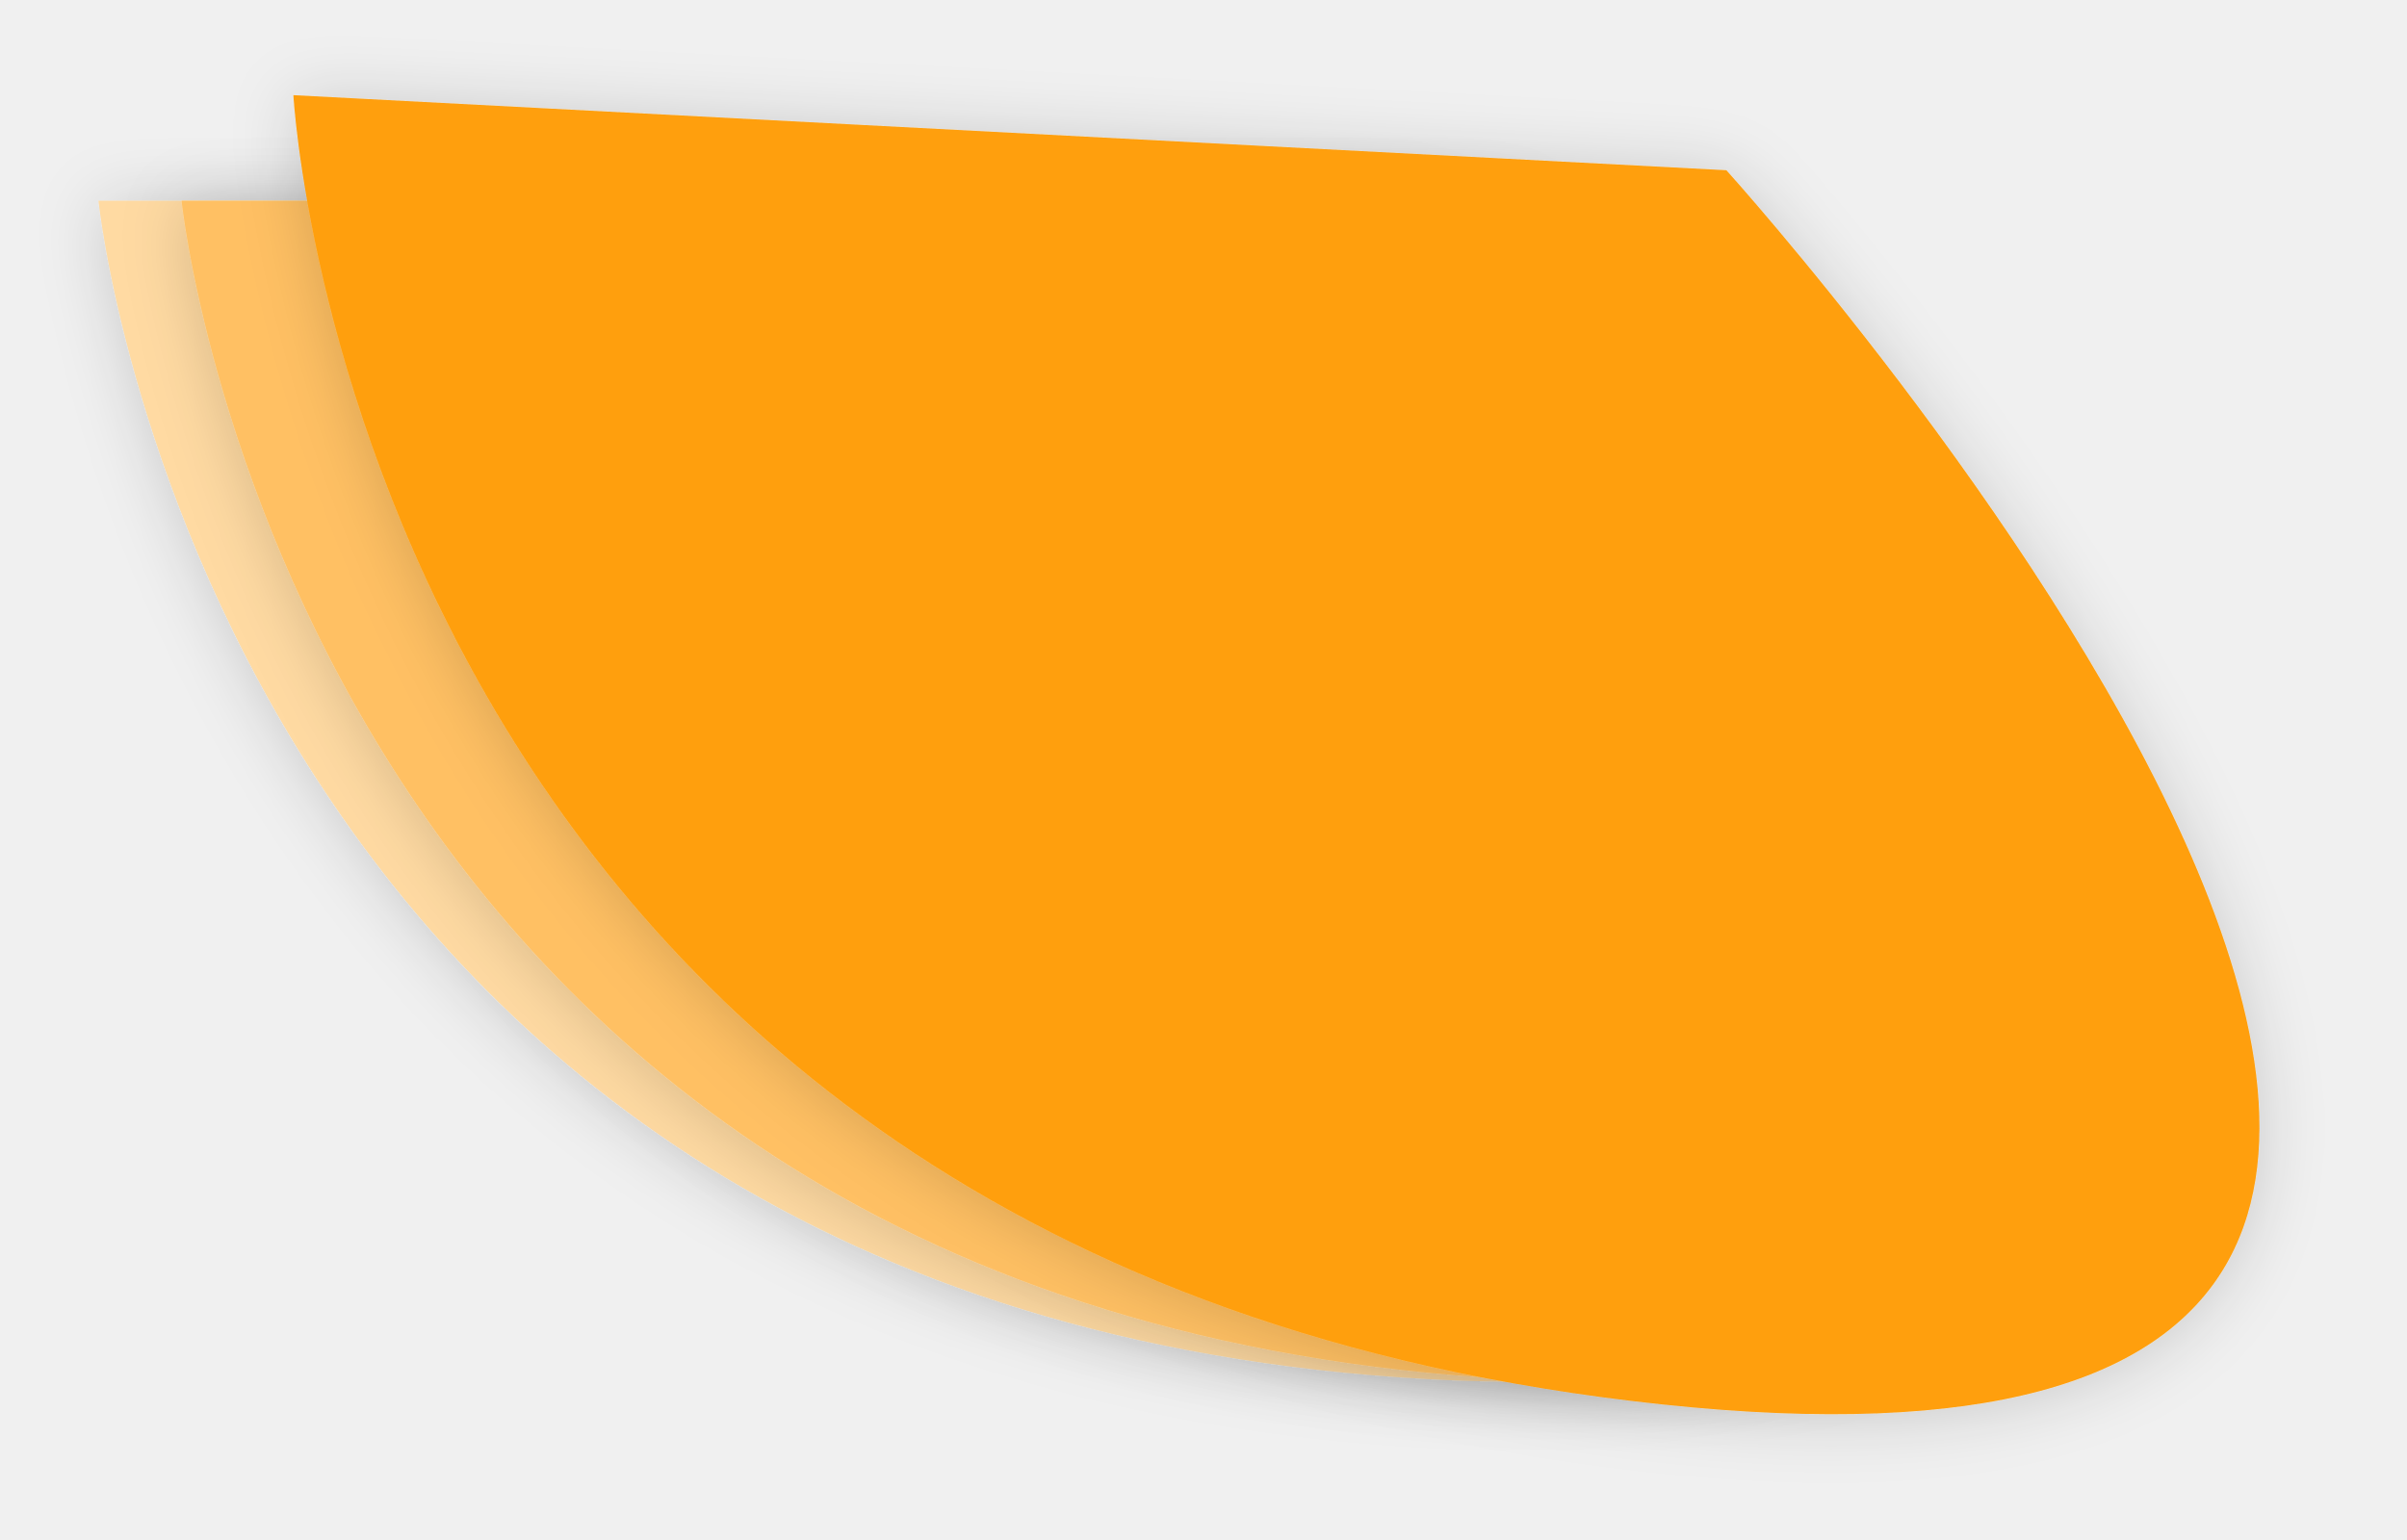
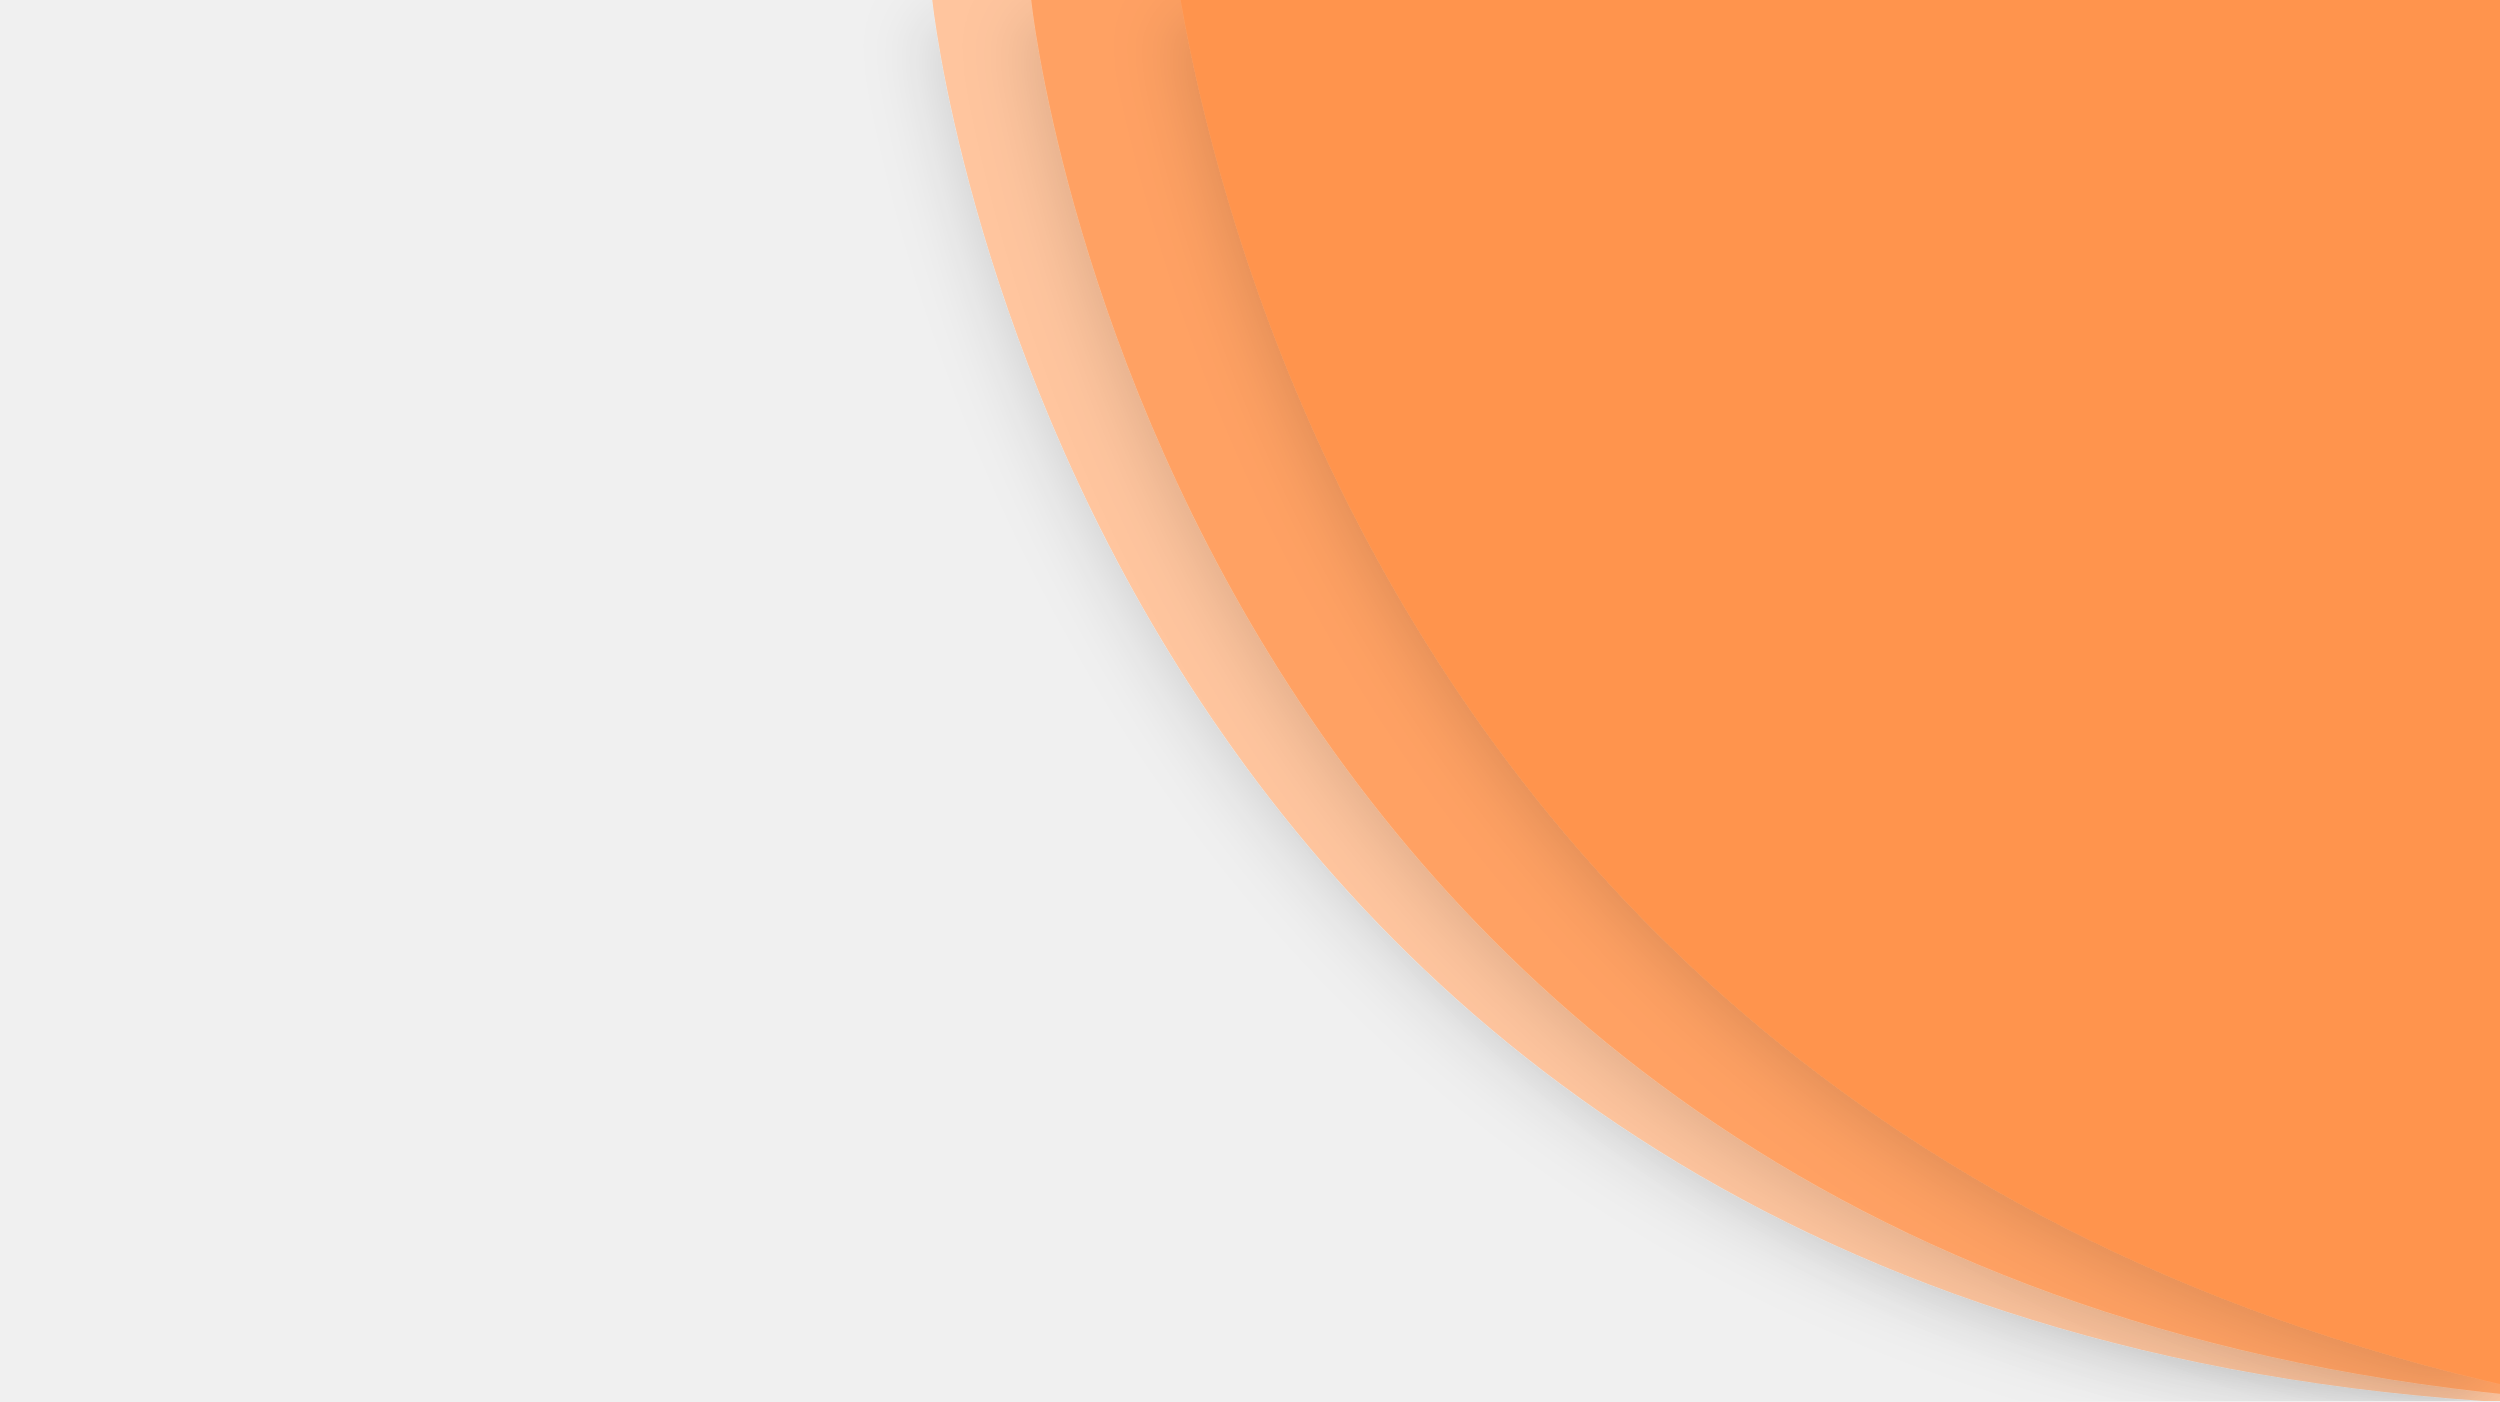
- <svg xmlns="http://www.w3.org/2000/svg" width="2200.19" height="1407.482" viewBox="0 0 2200.19 1407.482">
+ <svg xmlns="http://www.w3.org/2000/svg" width="1920" height="1076" viewBox="0 0 1920 1076">
  <defs>
-     <filter id="Path_27" x="0" y="96.536" width="1890.18" height="1259.903" filterUnits="userSpaceOnUse">
+     <clipPath id="clip-path">
+       <rect id="Rectangle_147" data-name="Rectangle 147" width="1920" height="1076" fill="#fff" stroke="#707070" stroke-width="1" />
+     </clipPath>
+     <filter id="Path_27" x="625.991" y="-87" width="1890.18" height="1259.903" filterUnits="userSpaceOnUse">
      <feOffset dy="3" input="SourceAlpha" />
      <feGaussianBlur stdDeviation="30" result="blur" />
      <feFlood flood-opacity="0.161" />
      <feComposite operator="in" in2="blur" />
      <feComposite in="SourceGraphic" />
    </filter>
-     <filter id="Path_25" x="76" y="96.536" width="1890.18" height="1259.903" filterUnits="userSpaceOnUse">
+     <filter id="Path_25" x="701.991" y="-87" width="1890.18" height="1259.903" filterUnits="userSpaceOnUse">
      <feOffset dy="3" input="SourceAlpha" />
      <feGaussianBlur stdDeviation="30" result="blur-2" />
      <feFlood flood-opacity="0.161" />
      <feComposite operator="in" in2="blur-2" />
      <feComposite in="SourceGraphic" />
    </filter>
-     <filter id="Path_26" x="118.913" y="0" width="2081.277" height="1407.482" filterUnits="userSpaceOnUse">
+     <filter id="Path_26" x="744.904" y="-183.536" width="2081.277" height="1407.482" filterUnits="userSpaceOnUse">
      <feOffset dy="3" input="SourceAlpha" />
      <feGaussianBlur stdDeviation="30" result="blur-3" />
      <feFlood flood-opacity="0.161" />
      <feComposite operator="in" in2="blur-3" />
      <feComposite in="SourceGraphic" />
    </filter>
  </defs>
-   <g transform="matrix(1, 0, 0, 1, 0, 0)" filter="url(#Path_27)">
-     <path id="Path_27-2" data-name="Path 27" d="M616.991-922S721.522,94.333,1833.125,155.522s0-1077.522,0-1077.522Z" transform="translate(-526.99 1105.54)" fill="#ffdaa2" />
-   </g>
-   <g transform="matrix(1, 0, 0, 1, 0, 0)" filter="url(#Path_25)">
-     <path id="Path_25-2" data-name="Path 25" d="M616.991-922S721.522,94.333,1833.125,155.522s0-1077.522,0-1077.522Z" transform="translate(-450.99 1105.54)" fill="#ffc063" />
-   </g>
-   <g transform="matrix(1, 0, 0, 1, 0, 0)" filter="url(#Path_26)">
-     <path id="Path_26-2" data-name="Path 26" d="M616.991-922S729.734,143.833,1928.667,208s0-1130,0-1130Z" transform="translate(-396.22 975.45) rotate(3)" fill="#ff9f0d" />
+   <g id="Mask_Group_1" data-name="Mask Group 1" clip-path="url(#clip-path)">
+     <g id="Group_25" data-name="Group 25">
+       <g transform="matrix(1, 0, 0, 1, 0, 0)" filter="url(#Path_27)">
+         <path id="Path_27-2" data-name="Path 27" d="M616.991-922S721.522,94.333,1833.125,155.522s0-1077.522,0-1077.522Z" transform="translate(99 922)" fill="#ffc59e" />
+       </g>
+       <g transform="matrix(1, 0, 0, 1, 0, 0)" filter="url(#Path_25)">
+         <path id="Path_25-2" data-name="Path 25" d="M616.991-922S721.522,94.333,1833.125,155.522s0-1077.522,0-1077.522Z" transform="translate(175 922)" fill="#ffa163" />
+       </g>
+       <g transform="matrix(1, 0, 0, 1, 0, 0)" filter="url(#Path_26)">
+         <path id="Path_26-2" data-name="Path 26" d="M616.991-922S729.734,143.833,1928.667,208s0-1130,0-1130Z" transform="translate(229.78 791.91) rotate(3)" fill="#ff944d" />
+       </g>
+     </g>
  </g>
</svg>
